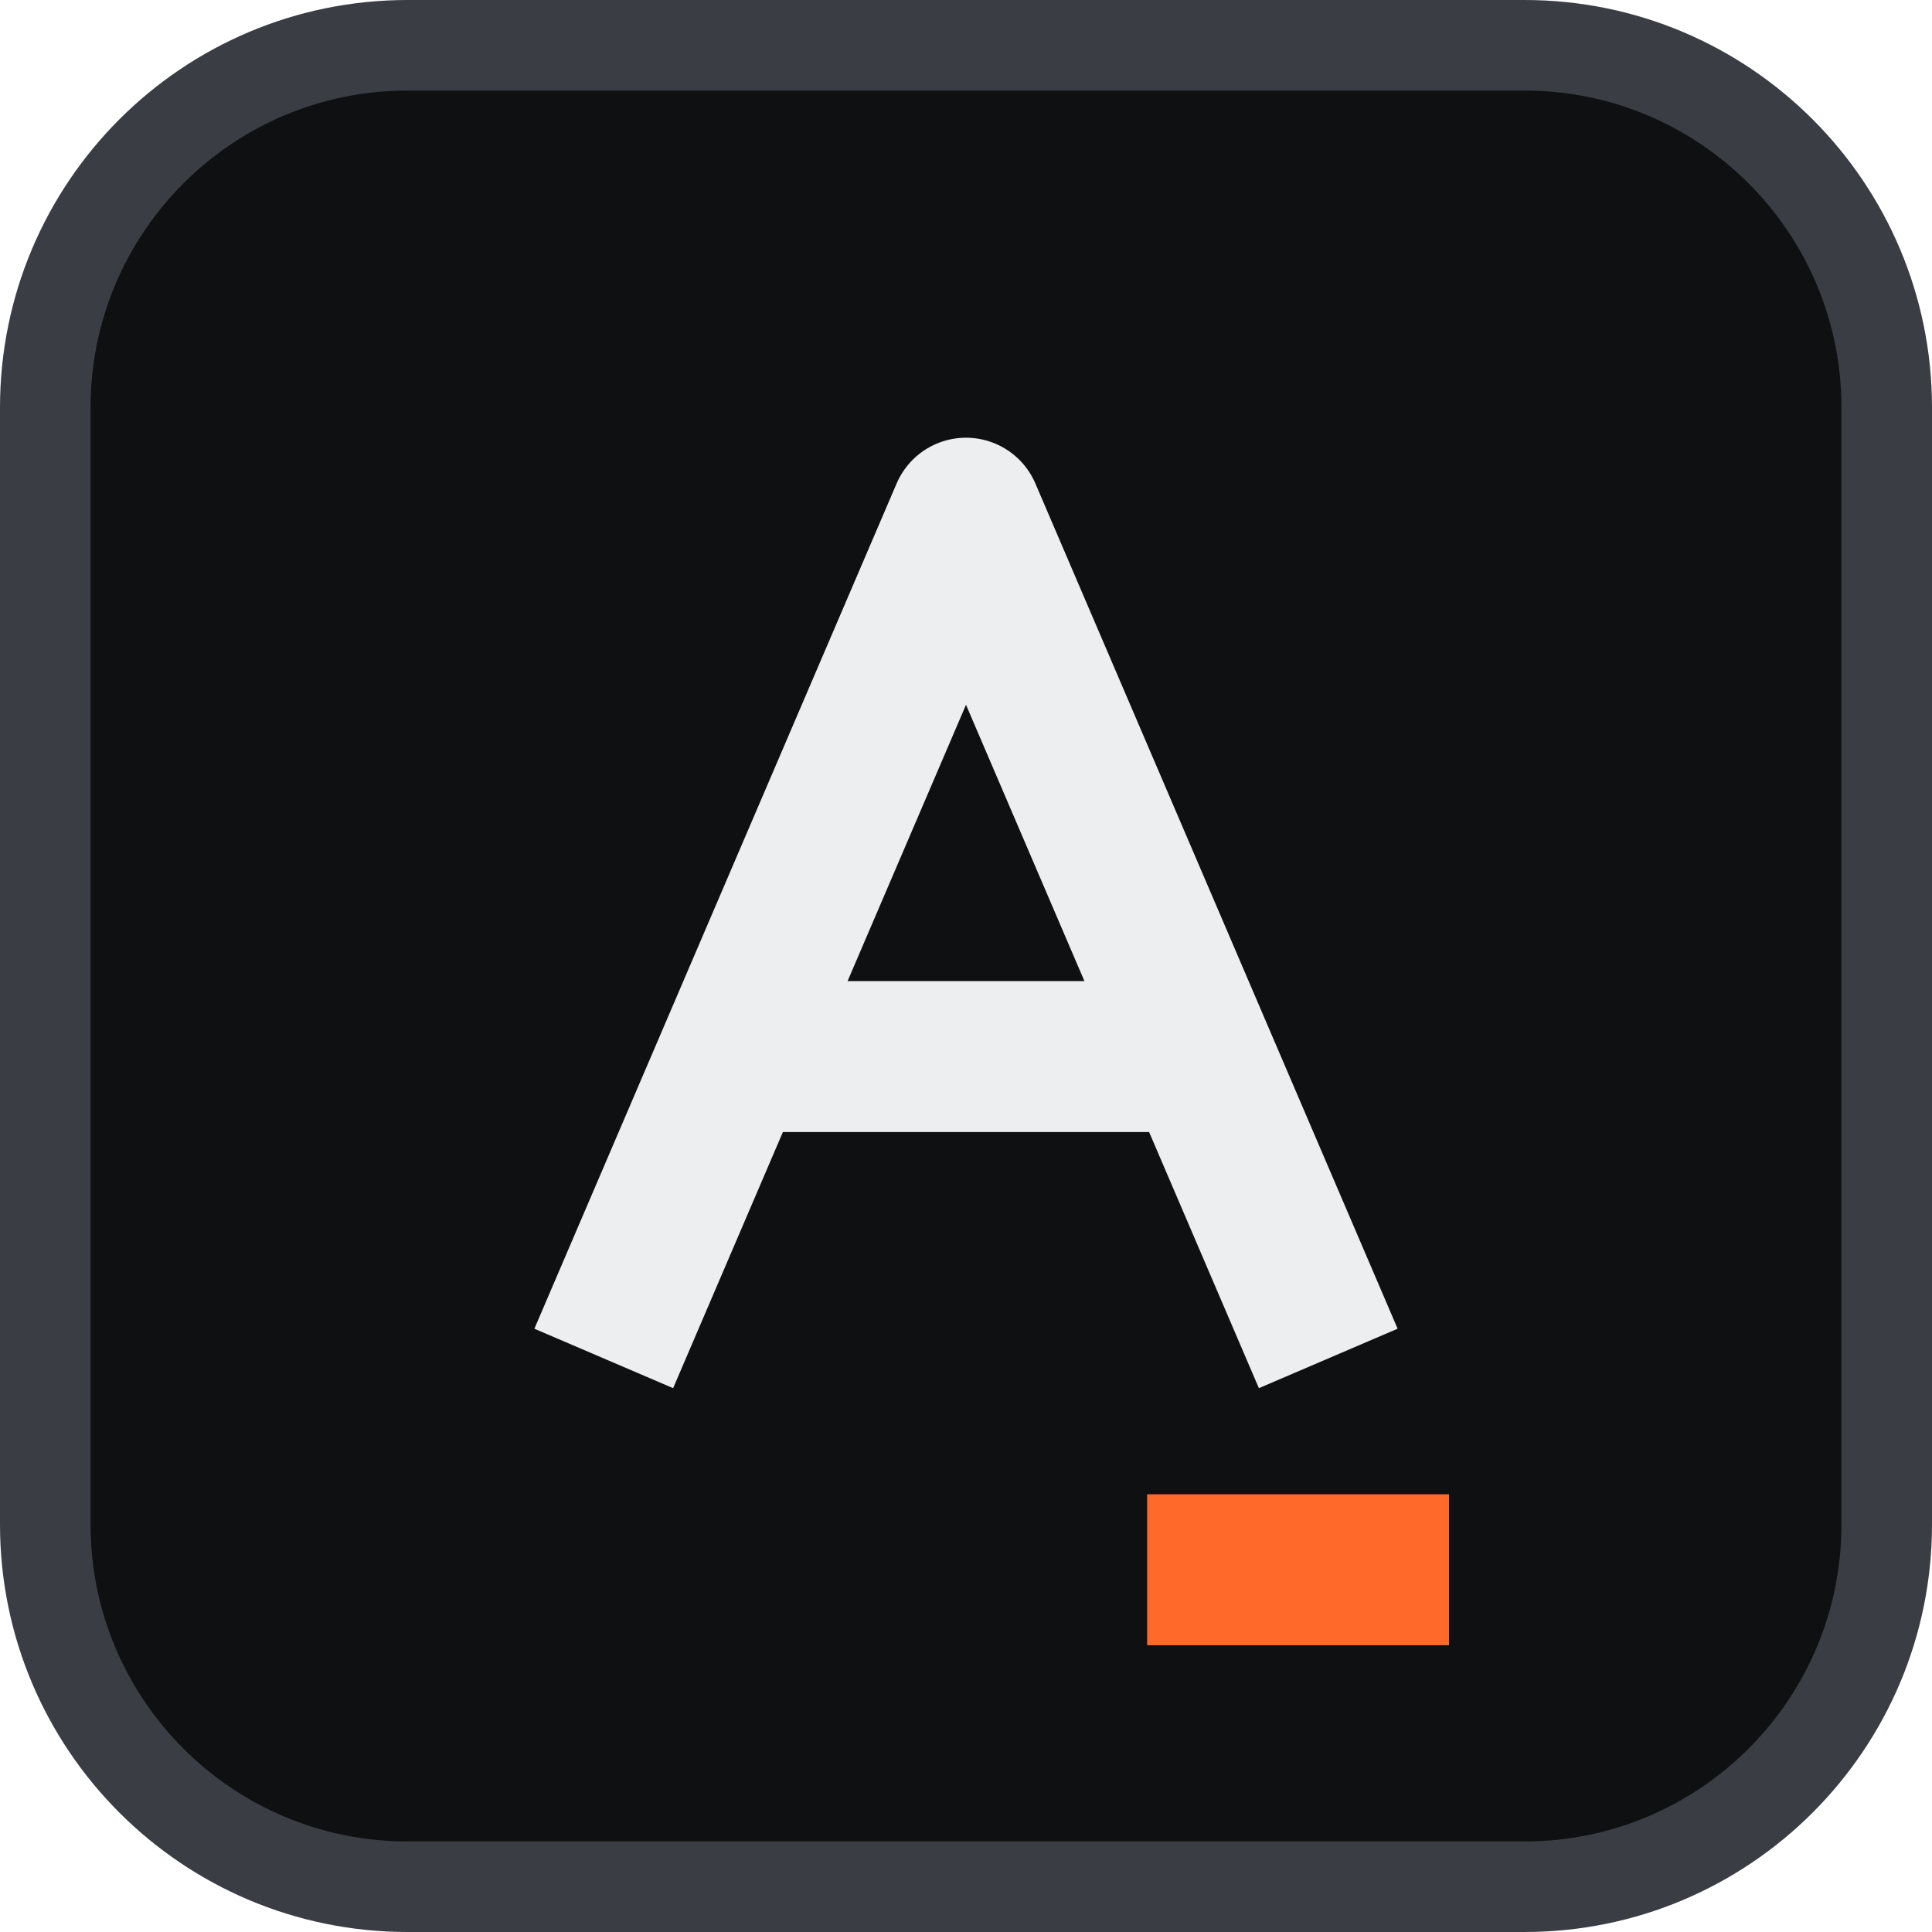
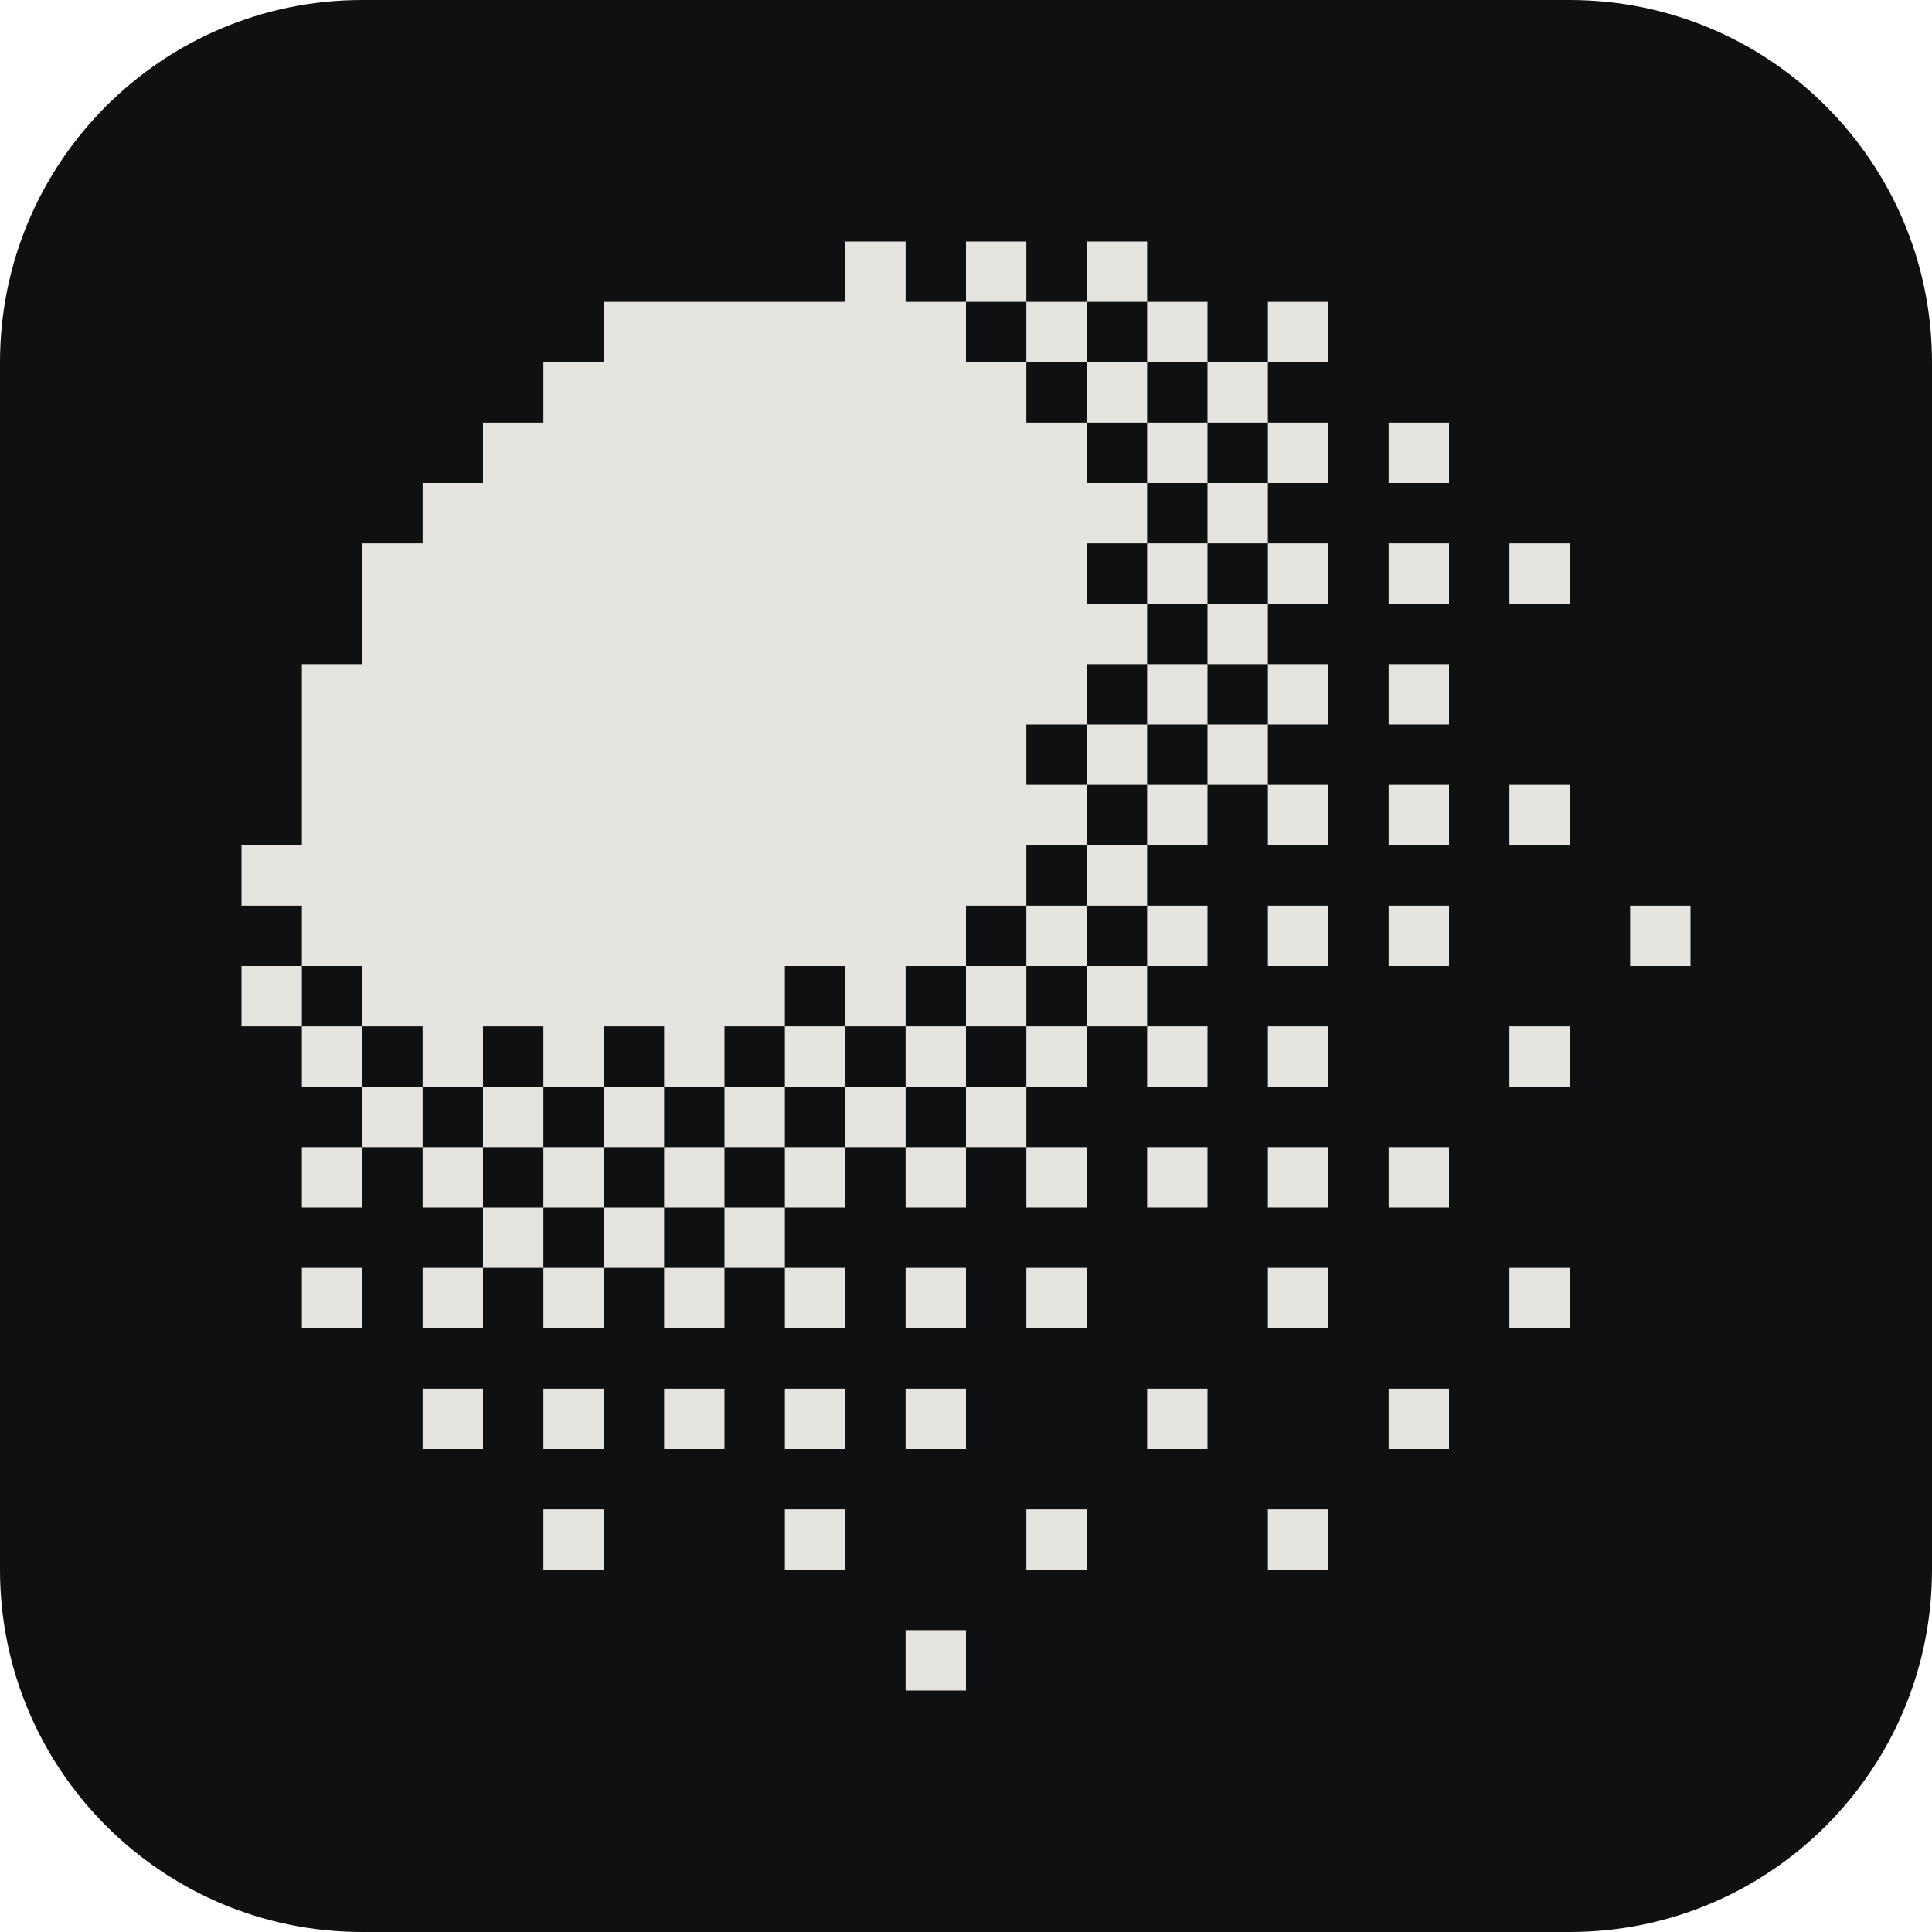
<svg xmlns="http://www.w3.org/2000/svg" viewBox="0 0 32 32">
-   <rect x=".75" y=".75" width="30.5" height="30.5" rx="6" fill="#0F1011" stroke="#3A3D43" stroke-width="1.5" />
-   <path d="M10 22.5 16 8.5l6 14M12.2 17.5h7.6" fill="none" stroke="#EDEEF0" stroke-width="2.5" stroke-linejoin="round" />
-   <path d="M19 26h5" stroke="#FF6A2B" stroke-width="2.5" />
+   <rect width="32" height="32" rx="6" fill="#0F1011" />
+   <path fill="#E6E4DF" d="M14 4h1v1h-1zM16 4h1v1h-1zM18 4h1v1h-1zM10 5h6v1h-6zM17 5h1v1h-1zM19 5h1v1h-1zM21 5h1v1h-1zM9 6h8v1h-8zM18 6h1v1h-1zM20 6h1v1h-1zM8 7h10v1h-10zM19 7h1v1h-1zM21 7h1v1h-1zM23 7h1v1h-1zM7 8h12v1h-12zM20 8h1v1h-1zM6 9h12v1h-12zM19 9h1v1h-1zM21 9h1v1h-1zM23 9h1v1h-1zM25 9h1v1h-1zM6 10h13v1h-13zM20 10h1v1h-1zM5 11h13v1h-13zM19 11h1v1h-1zM21 11h1v1h-1zM23 11h1v1h-1zM5 12h12v1h-12zM18 12h1v1h-1zM20 12h1v1h-1zM5 13h13v1h-13zM19 13h1v1h-1zM21 13h1v1h-1zM23 13h1v1h-1zM25 13h1v1h-1zM4 14h13v1h-13zM18 14h1v1h-1zM5 15h11v1h-11zM17 15h1v1h-1zM19 15h1v1h-1zM21 15h1v1h-1zM23 15h1v1h-1zM27 15h1v1h-1zM4 16h1v1h-1zM6 16h7v1h-7zM14 16h1v1h-1zM16 16h1v1h-1zM18 16h1v1h-1zM5 17h1v1h-1zM7 17h1v1h-1zM9 17h1v1h-1zM11 17h1v1h-1zM13 17h1v1h-1zM15 17h1v1h-1zM17 17h1v1h-1zM19 17h1v1h-1zM21 17h1v1h-1zM25 17h1v1h-1zM6 18h1v1h-1zM8 18h1v1h-1zM10 18h1v1h-1zM12 18h1v1h-1zM14 18h1v1h-1zM16 18h1v1h-1zM5 19h1v1h-1zM7 19h1v1h-1zM9 19h1v1h-1zM11 19h1v1h-1zM13 19h1v1h-1zM15 19h1v1h-1zM17 19h1v1h-1zM19 19h1v1h-1zM21 19h1v1h-1zM23 19h1v1h-1zM8 20h1v1h-1zM10 20h1v1h-1zM12 20h1v1h-1zM5 21h1v1h-1zM7 21h1v1h-1zM9 21h1v1h-1zM11 21h1v1h-1zM13 21h1v1h-1zM15 21h1v1h-1zM17 21h1v1h-1zM21 21h1v1h-1zM25 21h1v1h-1zM7 23h1v1h-1zM9 23h1v1h-1zM11 23h1v1h-1zM13 23h1v1h-1zM15 23h1v1h-1zM19 23h1v1h-1zM23 23h1v1h-1zM9 25h1v1h-1zM13 25h1v1h-1zM17 25h1v1h-1zM21 25h1v1h-1zM15 27h1v1h-1z" />
</svg>
